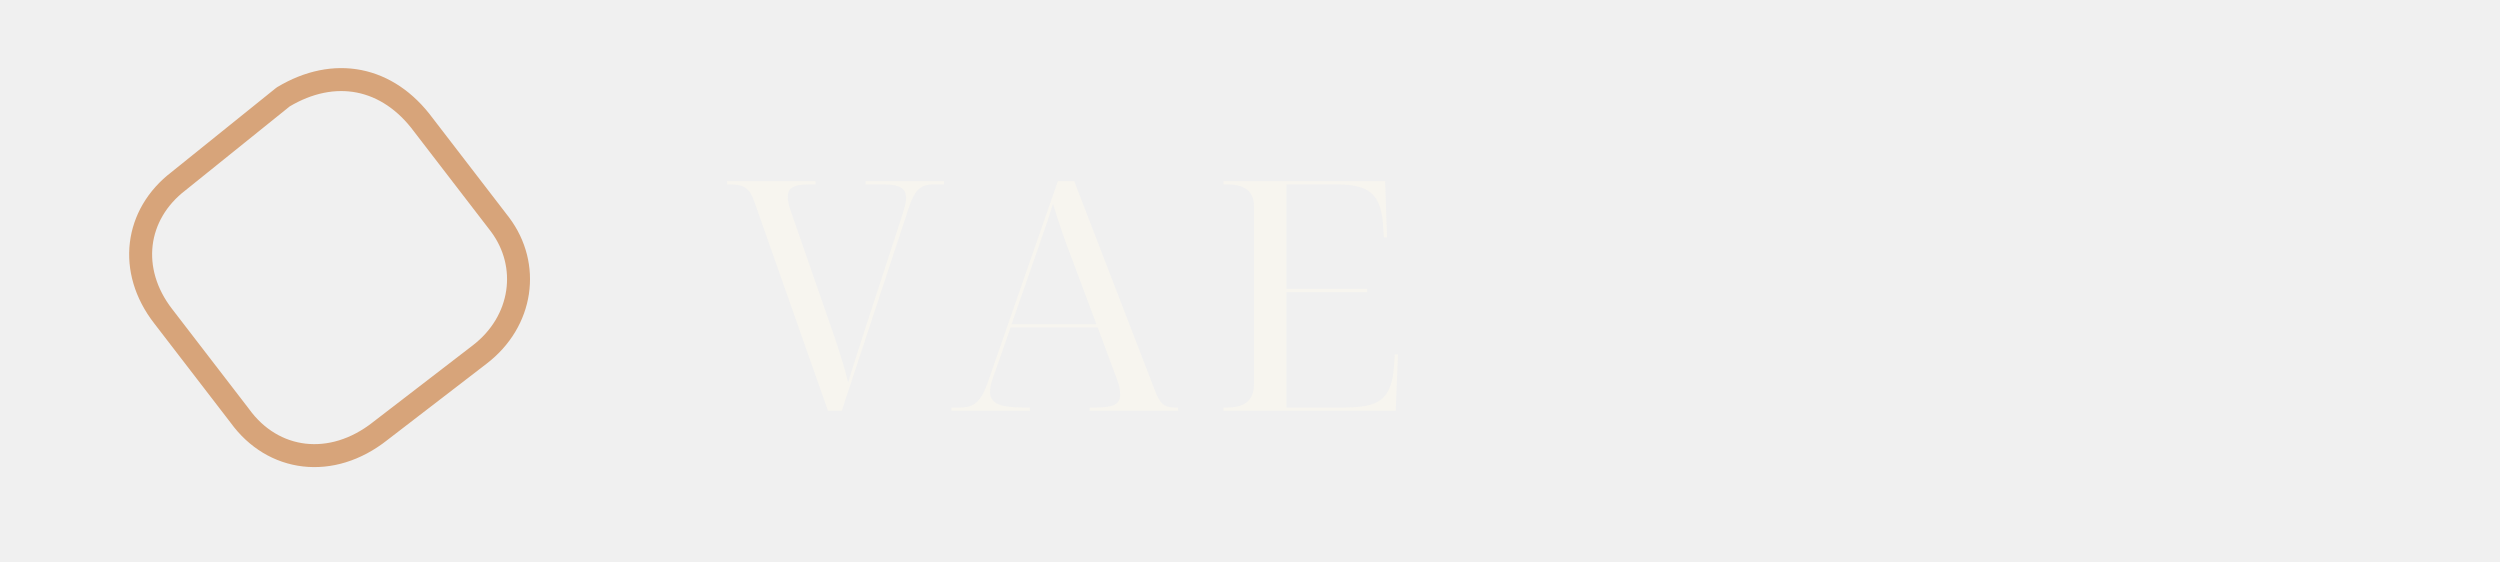
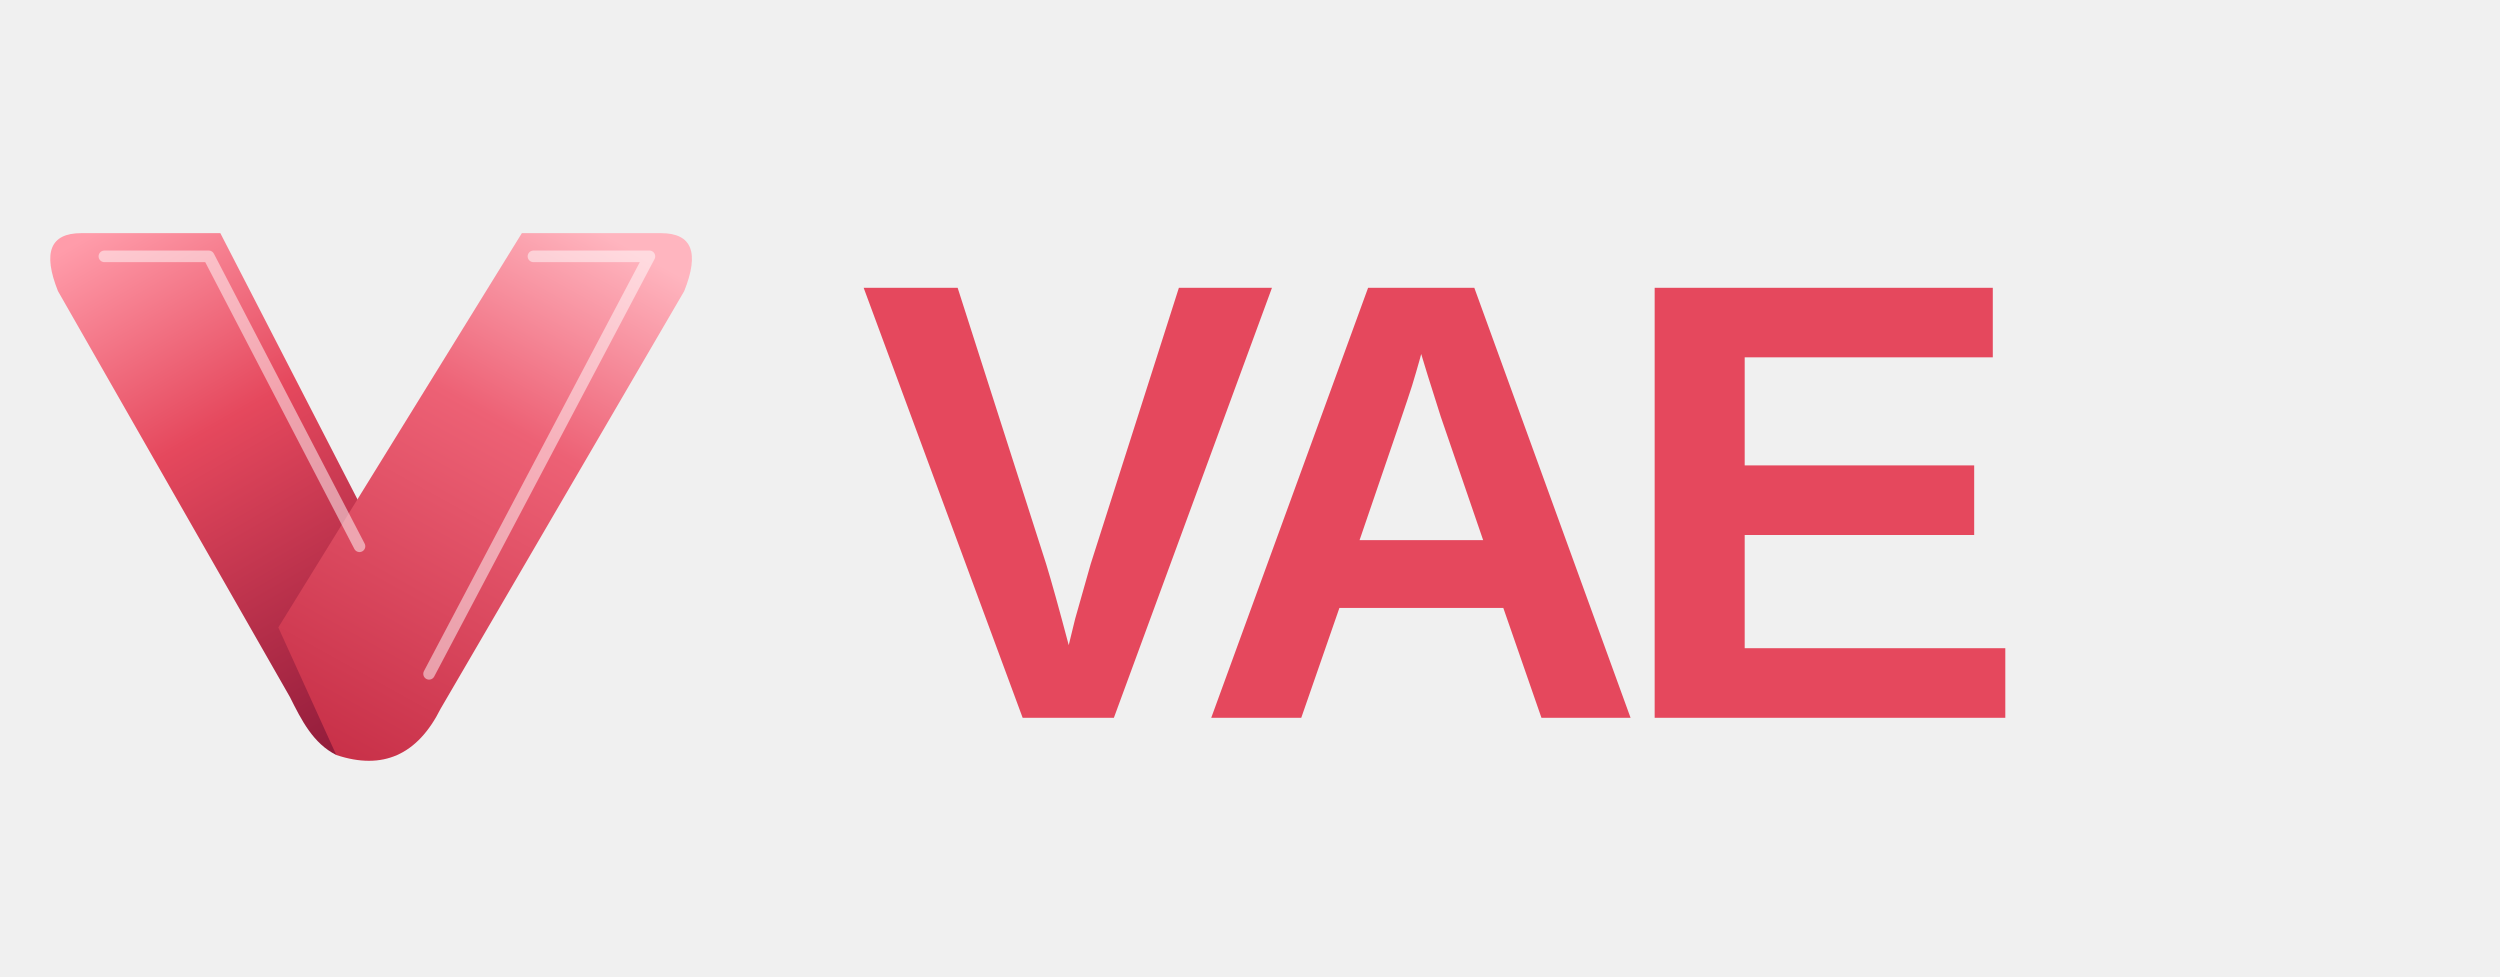
- <svg xmlns="http://www.w3.org/2000/svg" viewBox="0 0 980 220" role="img" aria-label="VAE logo" version="1.1" id="svg1">
-   <defs id="defs1" />
-   <g transform="translate(6,10)" id="g1">
-     <path id="mark" d="M 105 28 C 125 16 146 20 160 39 L 190 78 C 202 94 199 116 182 129 L 143 159 C 124 174 101 171 88 153 L 58 114 C 44 96 47 74 64 61 Z" fill="none" stroke="#D7A47A" stroke-width="9" stroke-linejoin="round" stroke-linecap="round" pathLength="1" />
-   </g>
-   <g id="wordmark">
-     <path d="m 295.71,79.1 q -1.26,-3.906 -3.276,-5.292 -1.89,-1.512 -5.796,-1.512 H 285 v -1.26 h 34.65 v 1.26 h -3.024 q -4.032,0 -5.922,1.134 -1.89,1.008 -1.89,3.654 0,2.52 1.26,5.922 l 15.624,44.982 q 4.41,12.474 6.804,21.924 1.386,-4.788 3.276,-10.584 1.89,-5.922 3.654,-11.34 l 14.364,-43.974 q 0.63,-2.016 1.008,-3.528 0.378,-1.512 0.378,-2.772 0,-3.024 -2.016,-4.158 -2.016,-1.26 -6.426,-1.26 h -7.434 v -1.26 h 30.744 v 1.26 h -4.536 q -3.528,0 -5.67,2.142 -2.016,2.016 -3.78,7.56 L 329.982,161 h -5.418 z m 77.26,81.9 v -1.26 h 3.654 q 4.032,0 6.3,-2.142 2.394,-2.142 4.284,-7.686 l 27.468,-78.876 h 6.426 l 31.626,82.026 q 1.386,3.78 3.024,5.292 1.638,1.386 4.41,1.386 h 1.638 V 161 h -34.65 v -1.26 h 2.898 q 4.788,0 6.93,-1.134 2.142,-1.134 2.142,-4.032 0,-1.008 -0.252,-2.394 -0.252,-1.512 -0.882,-3.15 l -7.686,-20.664 h -34.146 l -6.93,19.782 q -1.134,3.15 -1.134,5.418 0,3.402 3.024,4.788 3.024,1.386 9.702,1.386 h 2.898 V 161 Z m 23.562,-33.894 h 33.264 l -9.198,-24.57 q -4.914,-12.726 -7.812,-22.68 -1.134,3.654 -2.142,6.678 -1.008,2.898 -2.142,6.174 -1.008,3.15 -2.646,7.686 z M 479.588,161 v -1.26 h 1.638 q 10.332,0 10.332,-9.072 V 80.864 q 0,-8.568 -10.332,-8.568 h -1.638 v -1.26 h 63.378 l 0.756,22.05 h -1.26 l -0.252,-4.158 q -0.504,-9.45 -4.41,-12.978 -3.78,-3.654 -13.356,-3.654 h -20.16 v 40.95 h 31.626 v 1.26 h -31.626 v 45.234 h 23.31 q 6.804,0 10.836,-1.512 4.032,-1.512 5.796,-5.166 1.89,-3.654 2.268,-9.954 l 0.252,-4.158 h 1.26 l -0.882,22.05 z" id="text1" style="font-size:126px;font-family:'Noto Serif Display', 'Noto Serif', Georgia, serif;letter-spacing:13;fill:#f7f5ef" aria-label="VAE" />
-   </g>
+ <svg xmlns="http://www.w3.org/2000/svg" viewBox="0 0 512 200" role="img" aria-label="VAE creator">
+   <svg x="0" y="24" width="152" height="152" viewBox="0 0 64 64">
+     <defs>
+       <linearGradient id="left" x1="8" y1="10" x2="34" y2="55" gradientUnits="userSpaceOnUse">
+         <stop stop-color="#ff9caa" />
+         <stop offset=".38" stop-color="#e5485d" />
+         <stop offset="1" stop-color="#8b1838" />
+       </linearGradient>
+       <linearGradient id="right" x1="52" y1="10" x2="27" y2="55" gradientUnits="userSpaceOnUse">
+         <stop stop-color="#ffb5bf" />
+         <stop offset=".36" stop-color="#ed6175" />
+         <stop offset="1" stop-color="#c72f47" />
+       </linearGradient>
+     </defs>
+     <path d="M7 10H19L36 43L29 55C27 54 26 52 25 50L5 15Q3 10 7 10Z" fill="url(#left)" />
+     <path d="M45 10H57Q61 10 59 15L38 51Q35 57 29 55L24 44L45 10Z" fill="url(#right)" />
+     <path d="M9 12H18L31 37M46 12H56L37 48" fill="none" stroke="#fff" stroke-opacity=".5" stroke-width="1" stroke-linecap="round" stroke-linejoin="round" />
+   </svg>
+   <text x="176" y="147" font-family="Manrope, Arial, sans-serif" font-size="128" font-weight="600" letter-spacing="-7" fill="#e5485d">VAE</text>
</svg>
